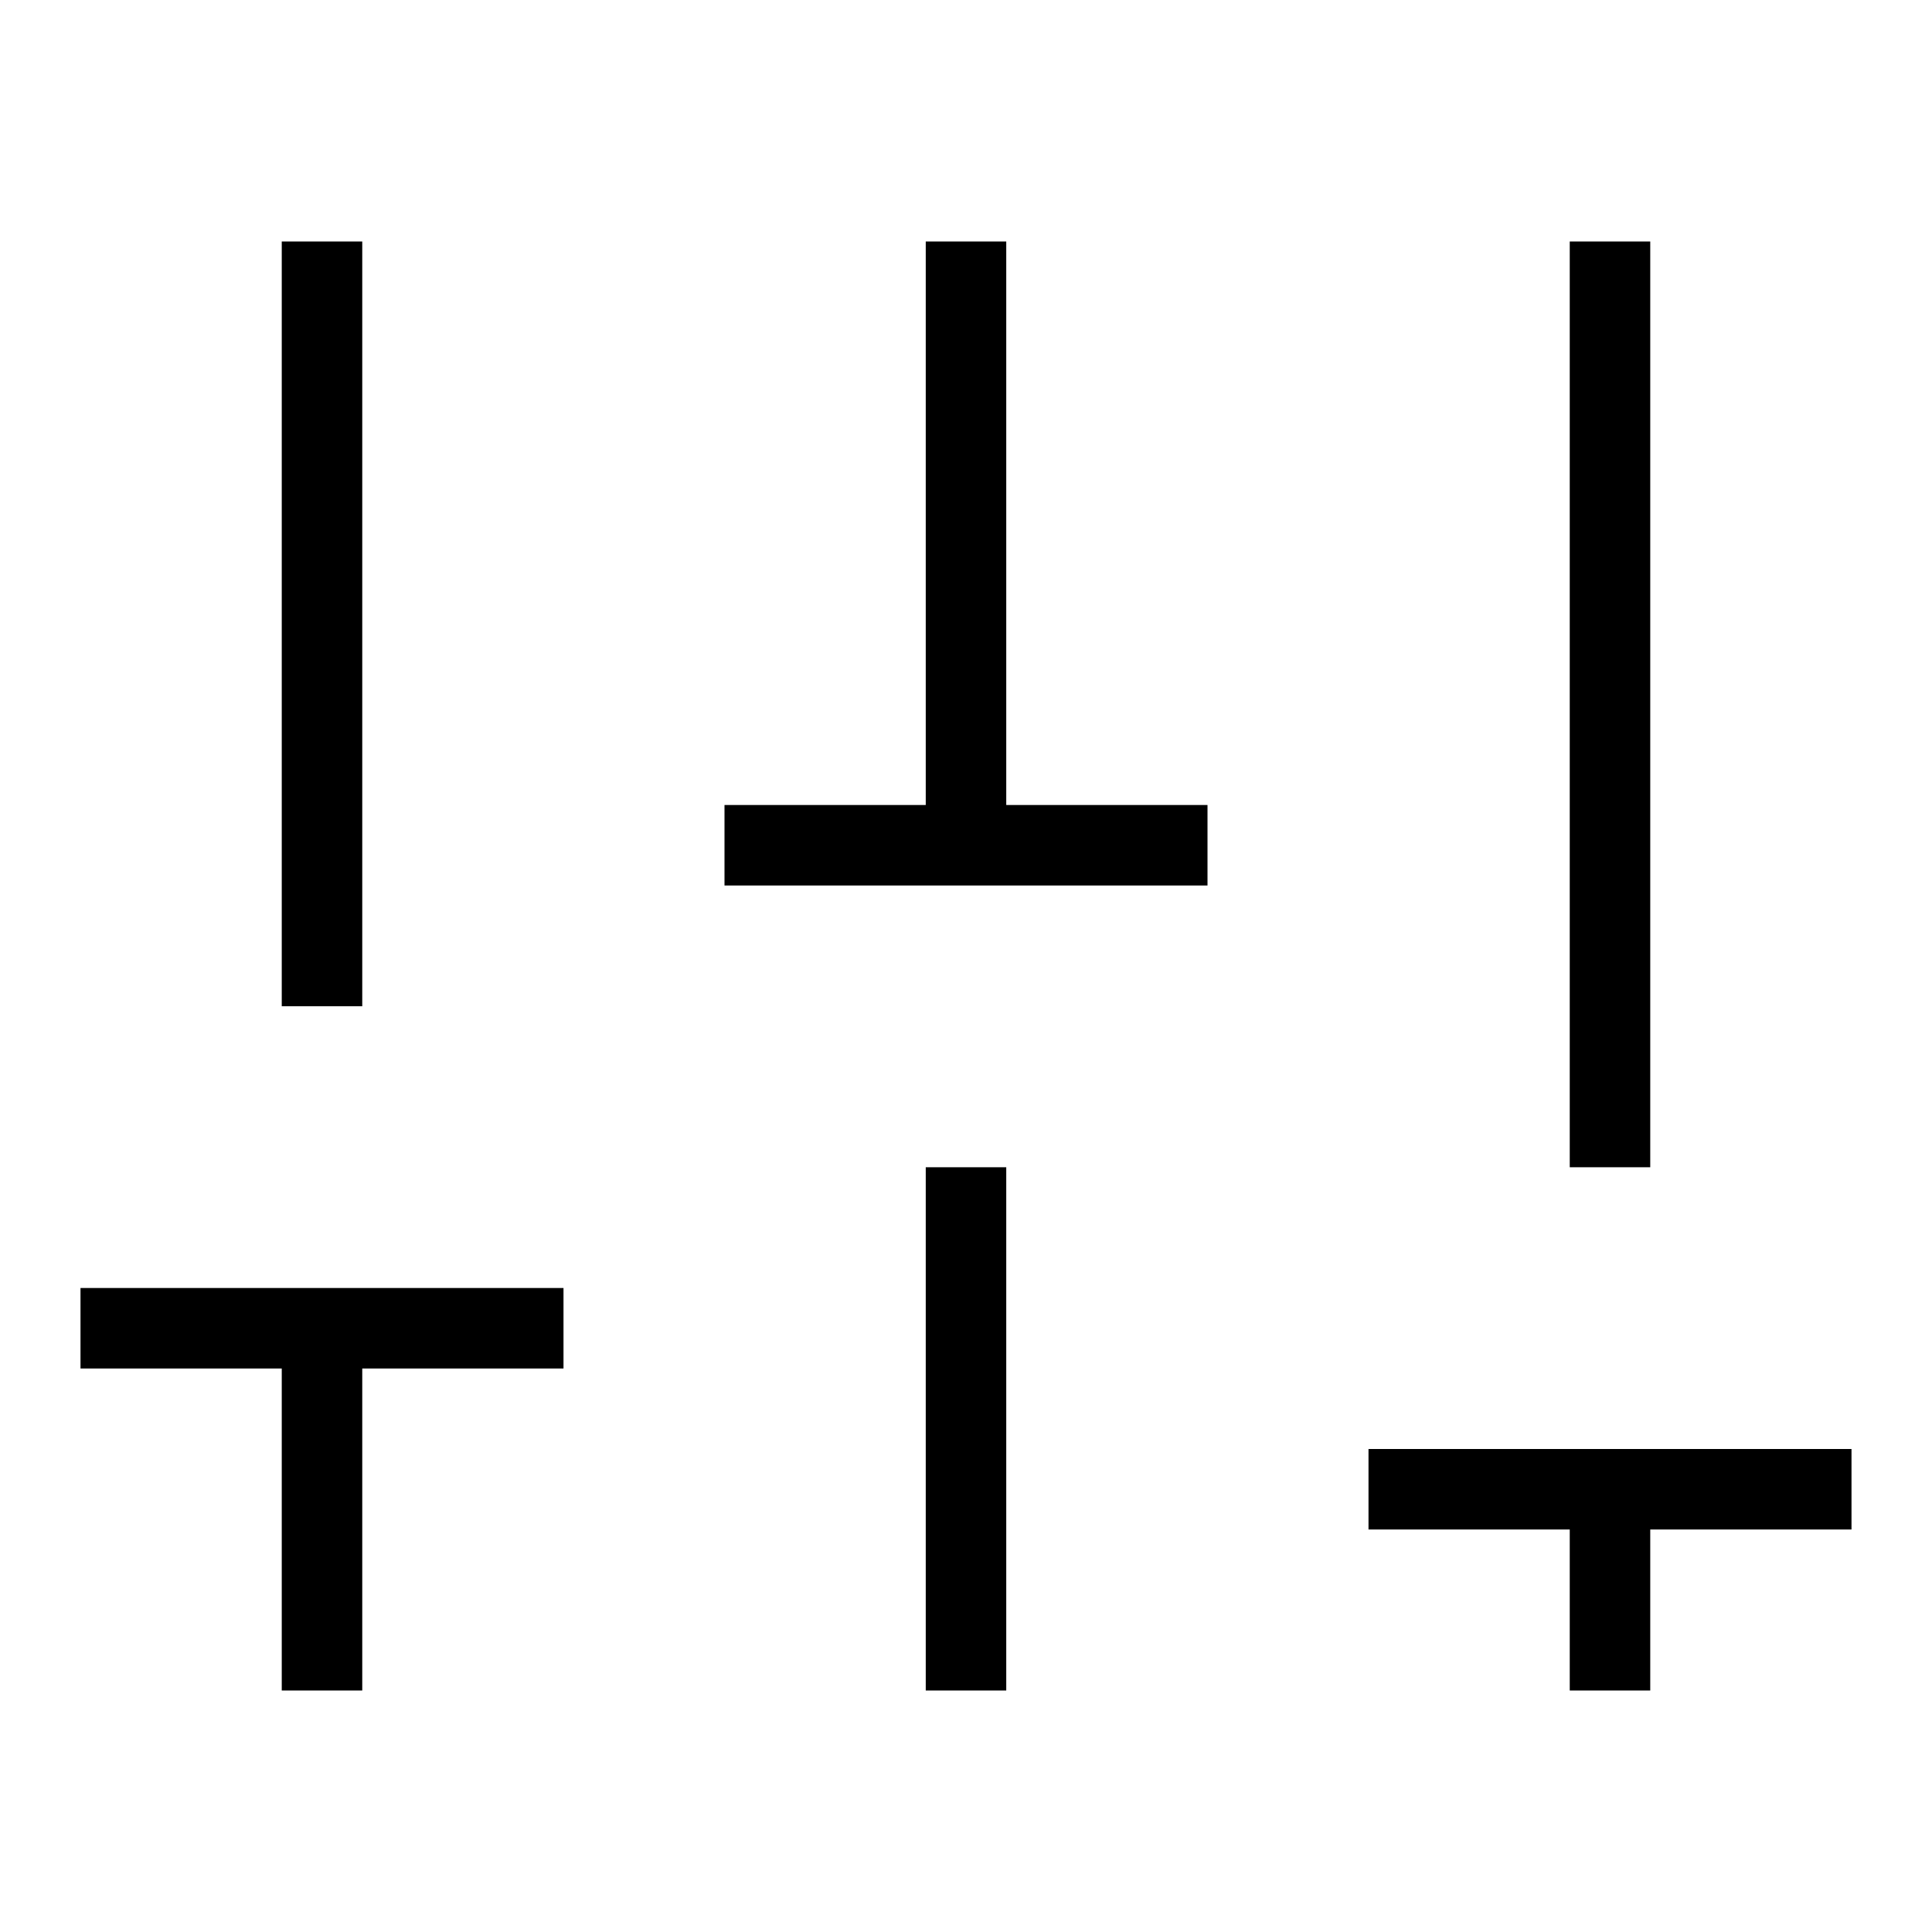
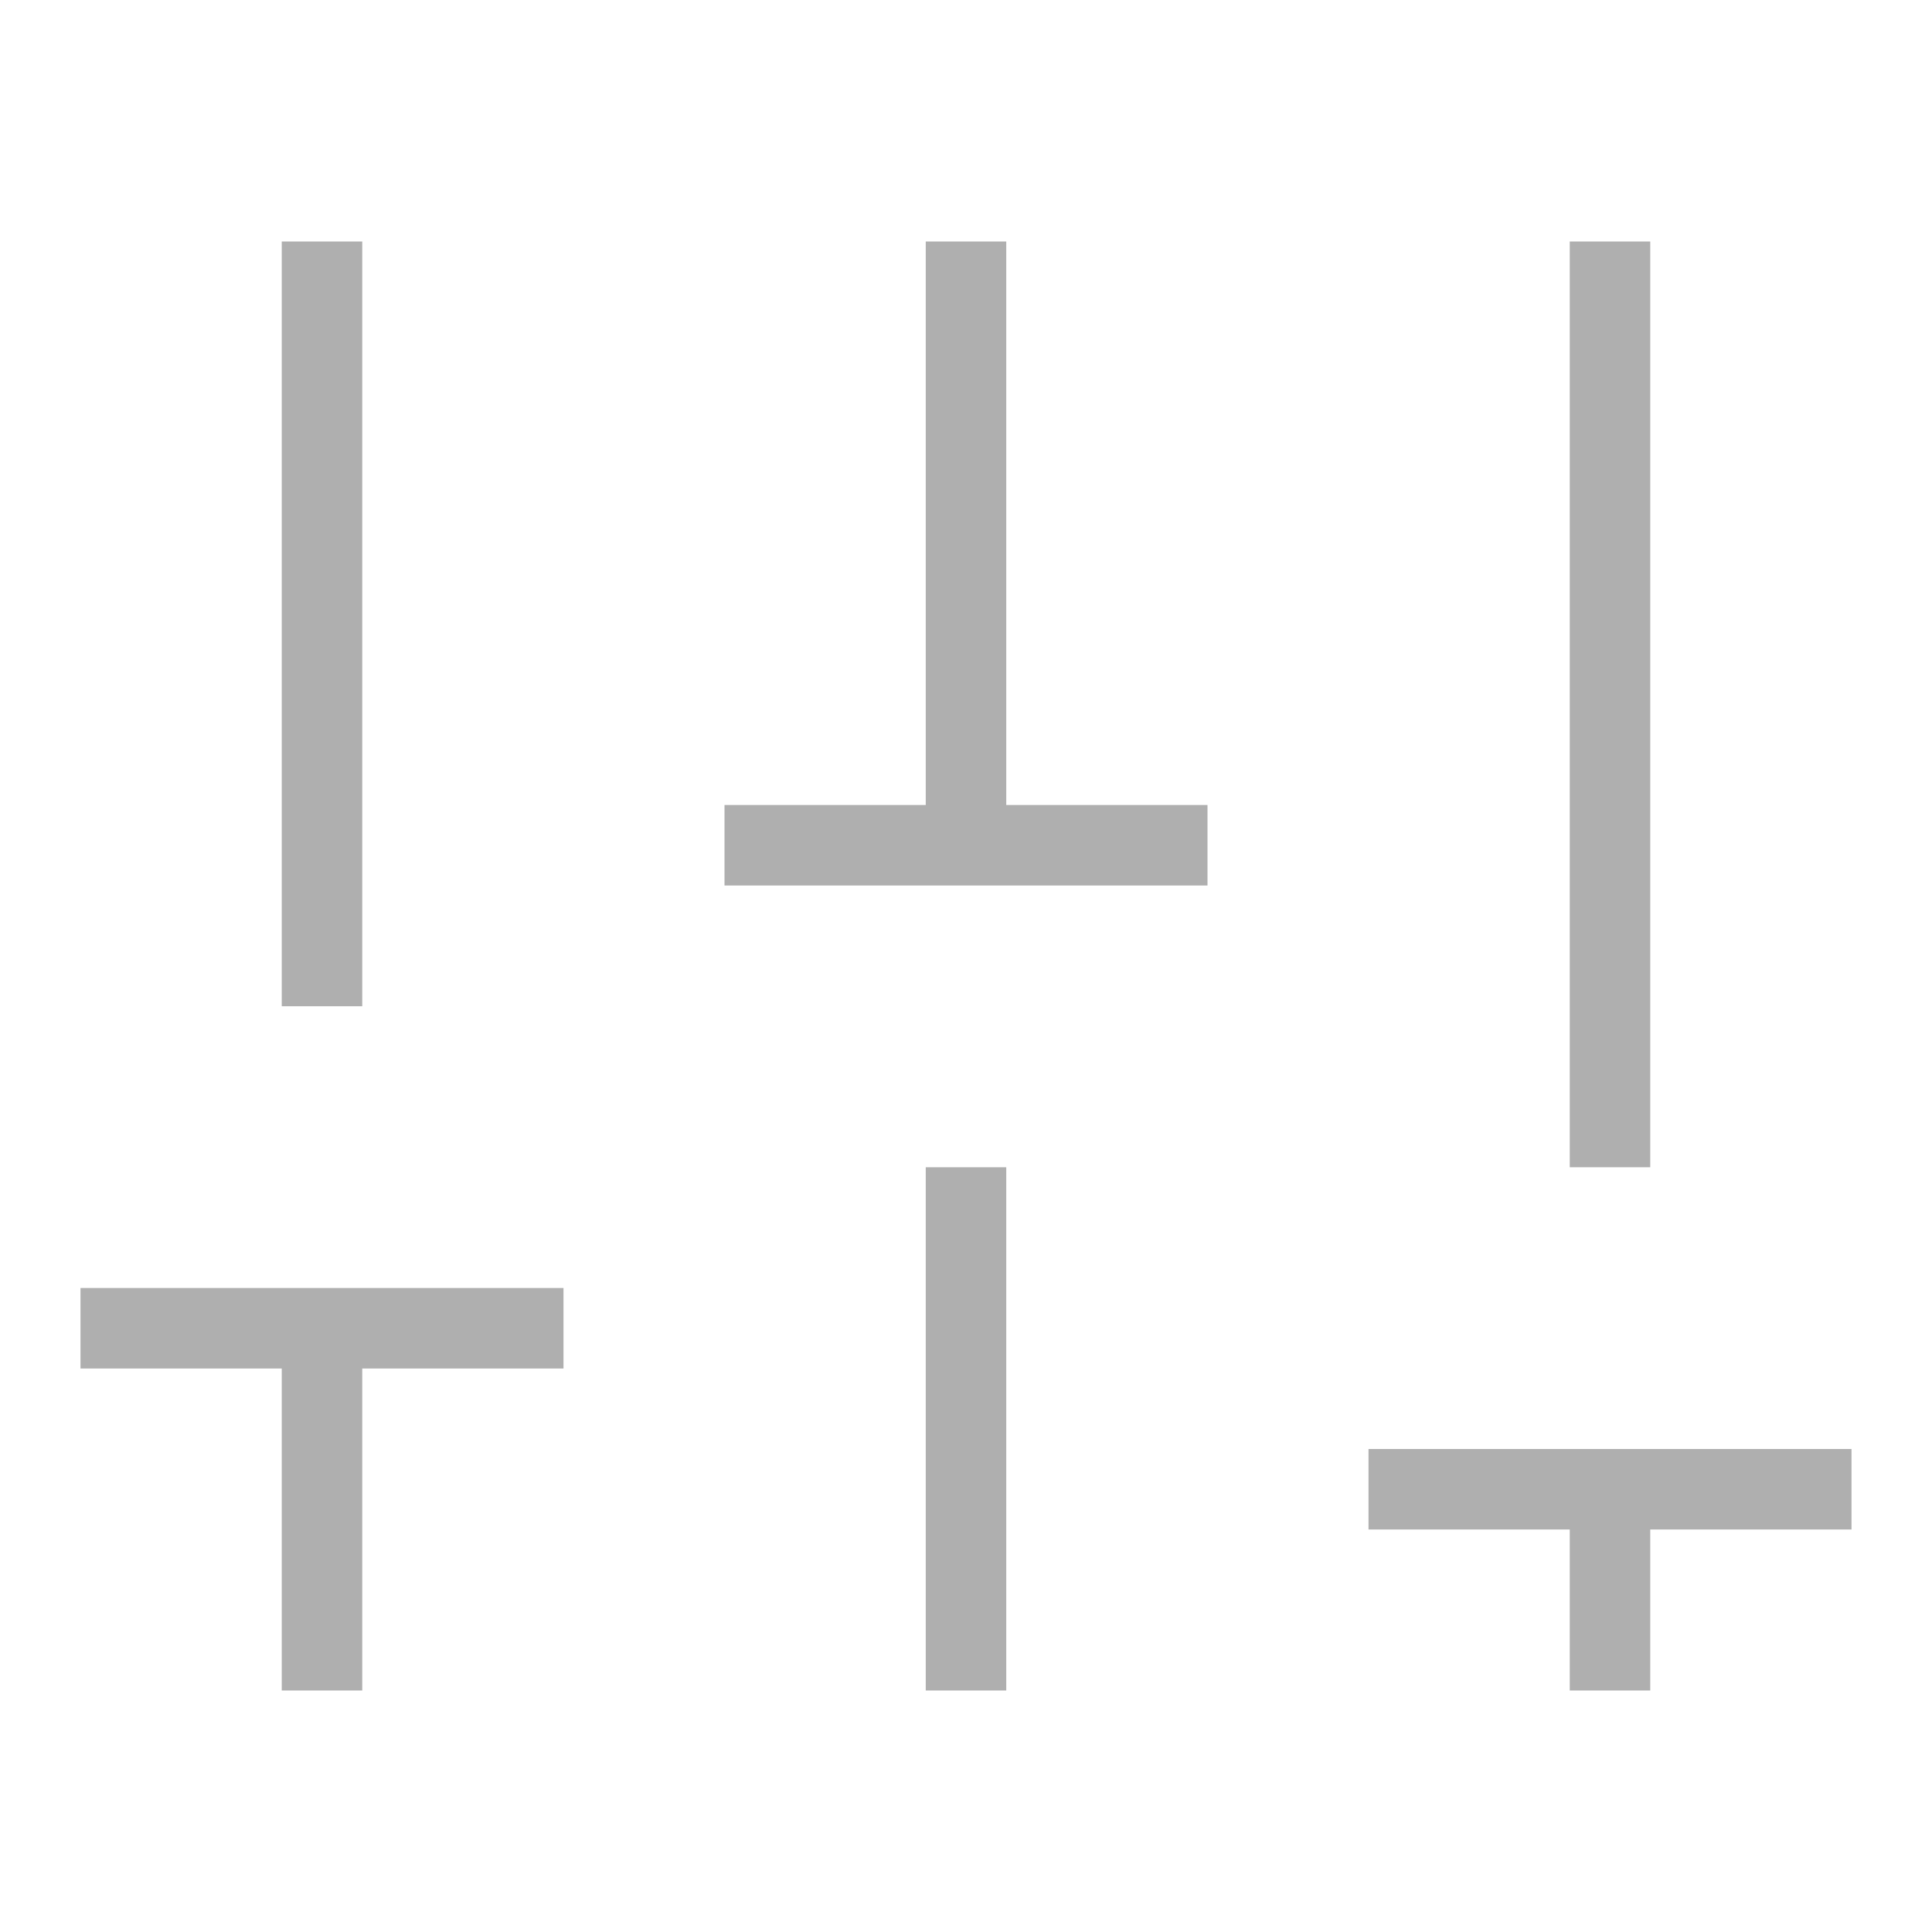
<svg xmlns="http://www.w3.org/2000/svg" viewBox="0 0 24 24">
-   <line x1="4" y1="21" x2="4" y2="16.5" fill="none" stroke="#000" />
-   <line x1="4" y1="12.5" x2="4" y2="3" fill="none" stroke="#000" />
-   <line x1="12" y1="21" x2="12" y2="14.5" fill="none" stroke="#000" />
-   <line x1="12" y1="10.5" x2="12" y2="3" fill="none" stroke="#000" />
-   <line x1="20" y1="21" x2="20" y2="18.5" fill="none" stroke="#000" />
-   <line x1="20" y1="14.5" x2="20" y2="3" fill="none" stroke="#000" />
-   <line x1="1" y1="16.5" x2="7" y2="16.5" fill="none" stroke="#000" />
-   <line x1="9" y1="10.5" x2="15" y2="10.5" fill="none" stroke="#000" />
-   <line x1="17" y1="18.5" x2="23" y2="18.5" fill="none" stroke="#000" />
+   <line x1="4" y1="21" x2="4" y2="16.5" fill="none" stroke="#AFAFAF" />
+   <line x1="4" y1="12.5" x2="4" y2="3" fill="none" stroke="#AFAFAF" />
+   <line x1="12" y1="21" x2="12" y2="14.5" fill="none" stroke="#AFAFAF" />
+   <line x1="12" y1="10.5" x2="12" y2="3" fill="none" stroke="#AFAFAF" />
+   <line x1="20" y1="21" x2="20" y2="18.5" fill="none" stroke="#AFAFAF" />
+   <line x1="20" y1="14.5" x2="20" y2="3" fill="none" stroke="#AFAFAF" />
+   <line x1="1" y1="16.5" x2="7" y2="16.5" fill="none" stroke="#AFAFAF" />
+   <line x1="9" y1="10.5" x2="15" y2="10.5" fill="none" stroke="#AFAFAF" />
+   <line x1="17" y1="18.5" x2="23" y2="18.5" fill="none" stroke="#AFAFAF" />
</svg>
